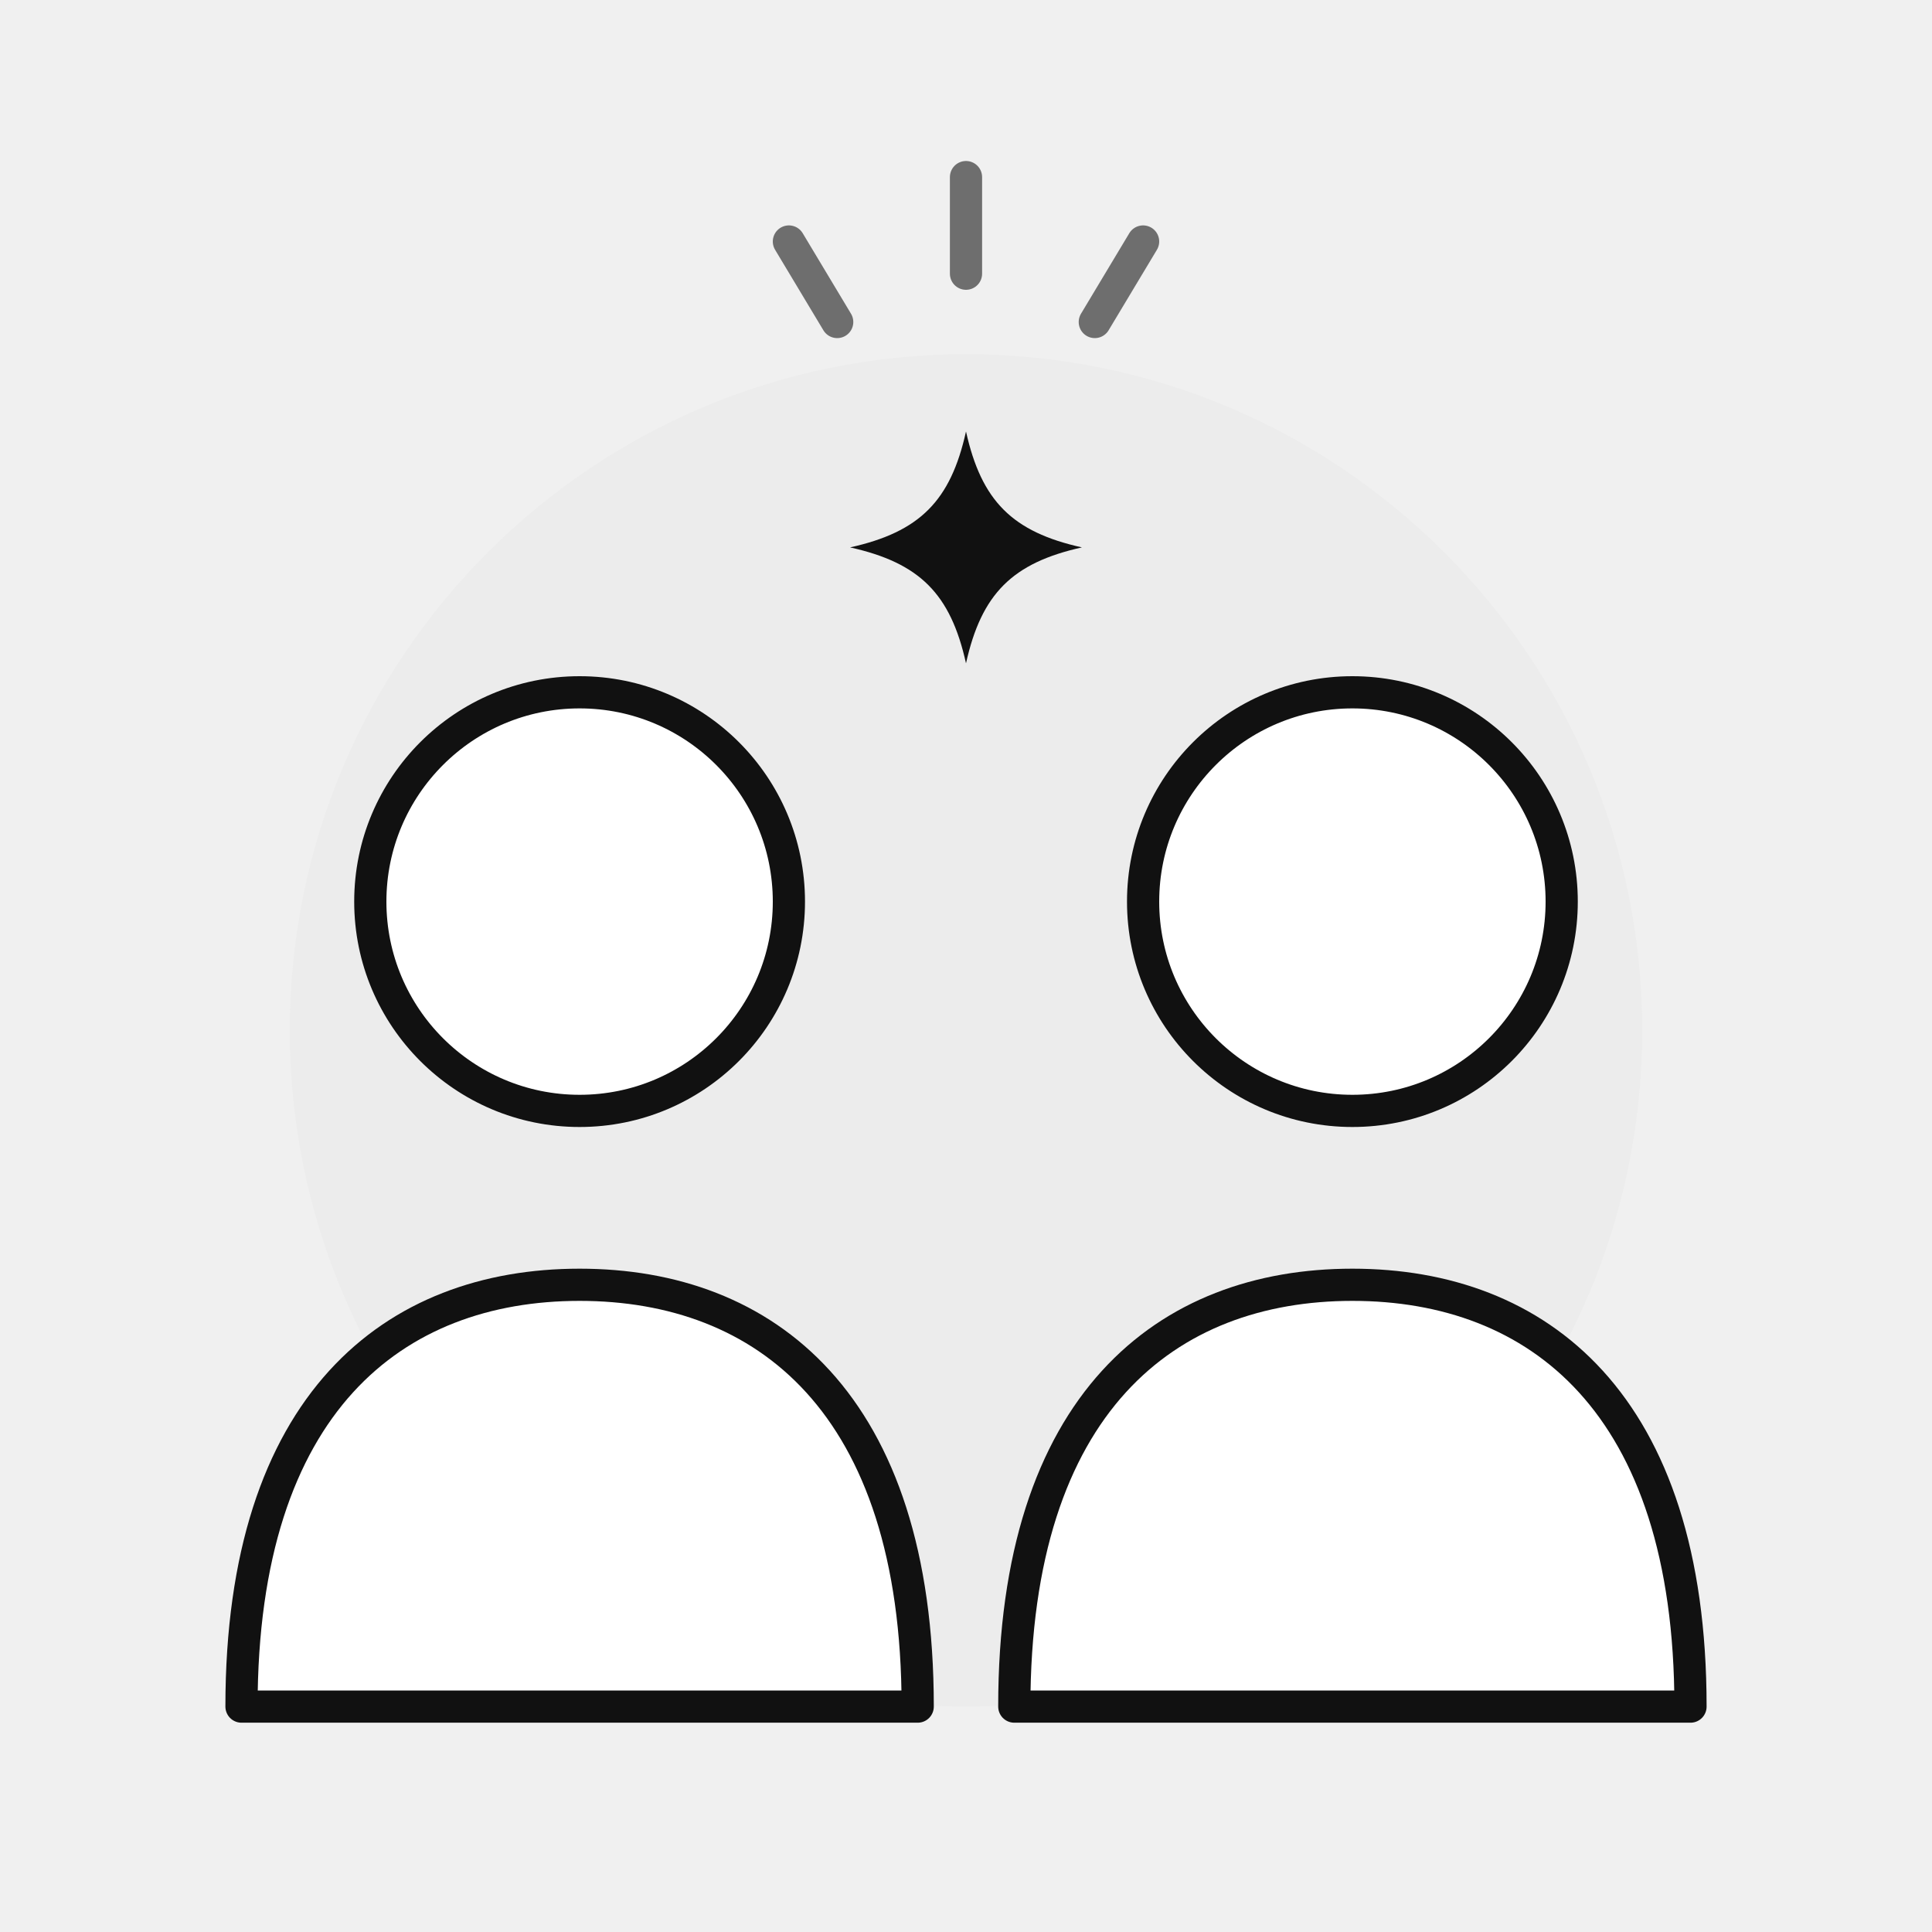
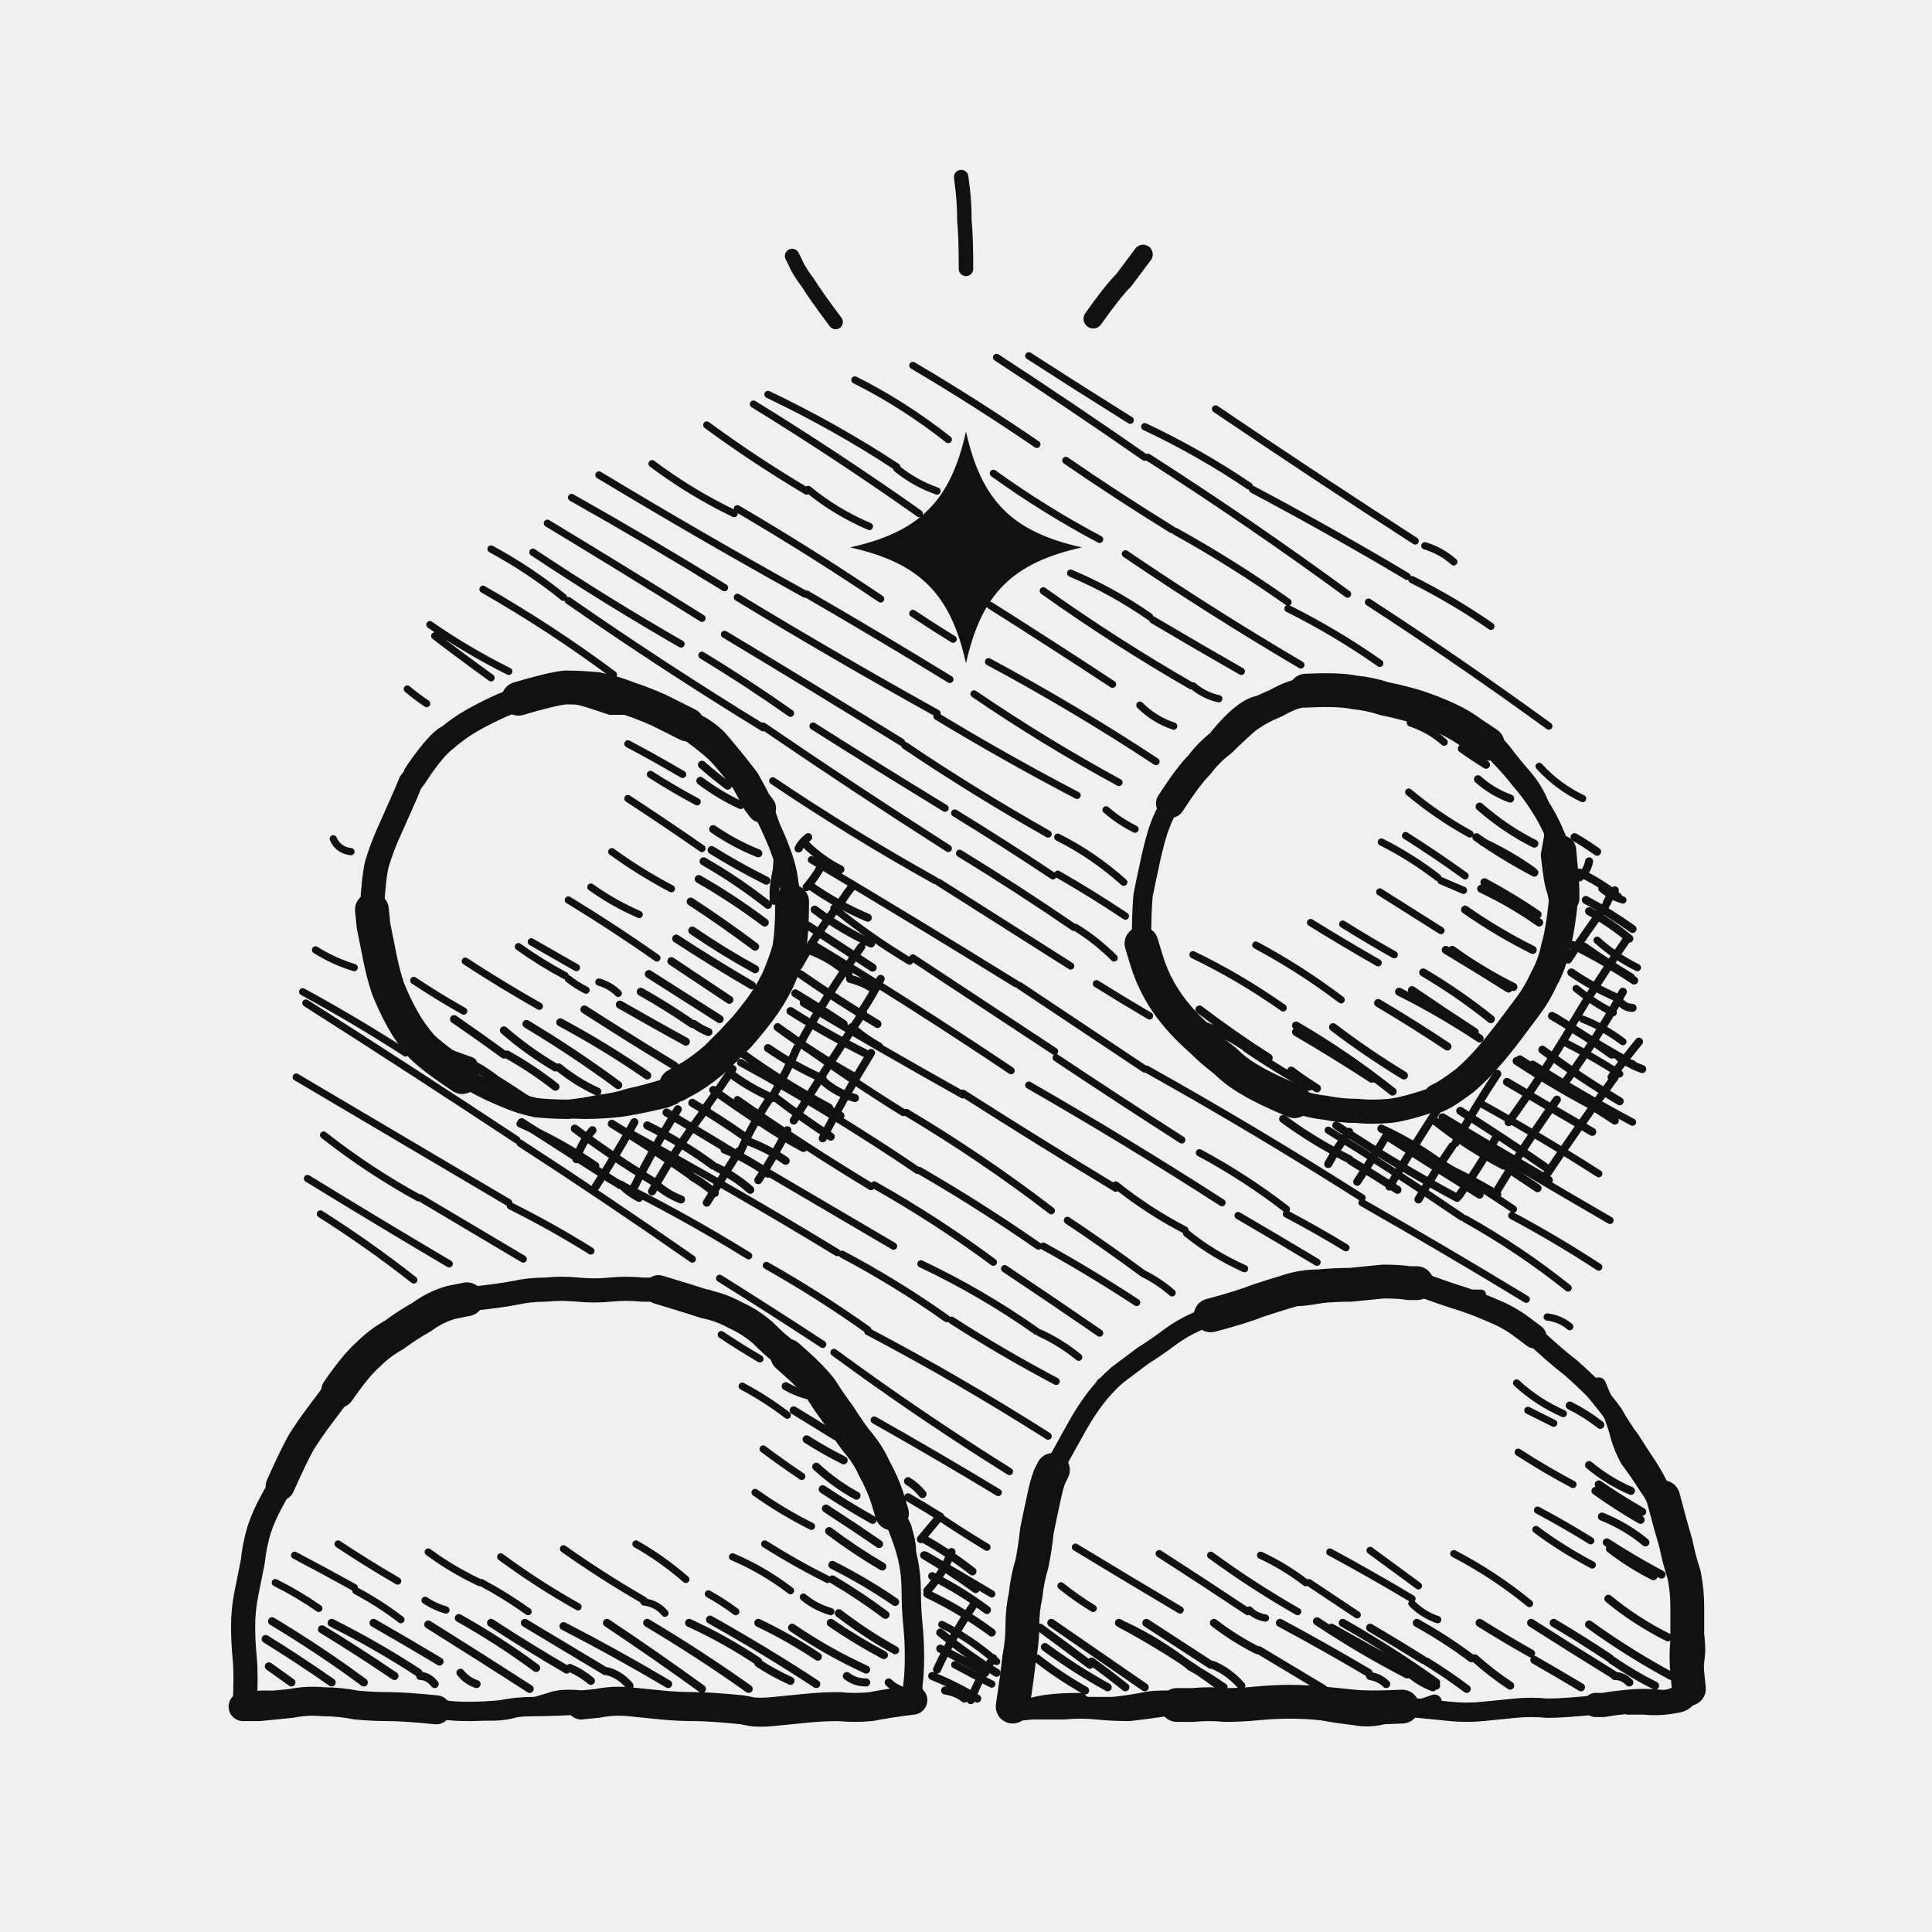
- <svg xmlns="http://www.w3.org/2000/svg" viewBox="0 0 120 120" width="120" height="120" fill="none" stroke="#111111" stroke-width="2" stroke-linecap="round" stroke-linejoin="round">
-   <circle cx="60" cy="64" r="42" fill="#ececec" stroke="none" />
-   <path d="M15 106c0-18.9 9.5-26.2 21-26.2s21 7.3 21 26.2z" fill="#ffffff" />
-   <circle cx="36" cy="56" r="13" fill="#ffffff" />
-   <path d="M63 106c0-18.9 9.5-26.2 21-26.2s21 7.3 21 26.2z" fill="#ffffff" />
-   <circle cx="84" cy="56" r="13" fill="#ffffff" />
+ <svg xmlns="http://www.w3.org/2000/svg" viewBox="0 0 120 120" width="120" height="120" fill="none" stroke="#111111" stroke-linecap="round" stroke-linejoin="round">
+   <path stroke-width="0.45" d="M75.5 25.4Q81.7 29.6 87.9 33.6M88.5 33.9Q89.5 34.2 90.3 34.9M63.9 22.1Q67 24.1 70.2 26.1M71.1 26.5Q74.5 28.1 77.6 30.2M77.8 30.4Q82.7 33 87.4 35.8M87.7 36Q90.3 37.3 92.6 38.9M61.9 22.2Q66.5 25.2 71.1 28.4M71.3 28.4Q77.7 32.5 83.7 36.9M85 37.4Q90.7 41.1 96.2 45.1M56.7 22.7Q60.6 25 64.4 27.6M66.2 28.6Q69.4 30.8 72.8 32.9M73 33Q76.6 35 80 37.4M80 37.8Q83 39.3 85.7 41.2M95.6 47.6Q96.8 48.9 98.3 49.6M53.1 23.6Q56.1 25.1 58.9 27.3M61.7 29.4Q64.9 31.7 68.3 33.5M69.9 34.4Q75.2 38 80.8 41.3M47.7 24.5Q51.9 26.5 55.7 29M55.7 29.1Q56.8 30 58.2 30.5M66.5 35.6Q69.1 36.7 71.4 38.3M71.6 38.5Q74.3 40.1 77.1 41.7M99.5 55.2Q100.1 55.7 100.8 55.9M46.8 25.1Q52 28.3 57.1 31.9M64.8 36.7Q69.3 39.9 74 42.6M74.1 42.6Q74.8 43.2 75.7 43.4M99.2 58.4Q100.3 59.4 101.7 60.1M43.9 26.4Q46.9 28.6 50.1 30.5M50.2 30.4Q51.9 31.8 54 32.7M61.5 37.6Q65.3 40 69.1 42.5M70.8 43.8Q71.7 44.7 72.9 45.1M97.9 61.4Q99 62.3 100.2 62.9M40.5 28.8Q42.9 30.6 45.6 31.9M45.8 31.6Q50.4 34.3 54.7 37.2M56.7 38.1Q57.9 38.9 59.2 39.7M61.4 41.1Q66.8 44 71.8 47.3M98.3 63.3Q99.6 63.8 100.8 64.7M37.2 29.5Q43.5 33.3 50 36.9M50.1 36.9Q54.6 39.5 59 42.2M60.5 43.1Q64.9 46.1 69.5 48.6M97.1 64.7Q98.9 65.6 100.6 66.7M35.5 30.9Q40.3 33.6 45 36.5M45.8 37.1Q51.9 40.8 58.2 44.3M58.2 44.5Q62.5 47.1 66.9 49.4M68.7 50.3Q69.5 51 70.5 51.5M95.2 66.1Q98.2 68 101.4 69.7M34 32.5Q38.8 35.4 43.6 38.4M45 39.4Q50.5 42.7 56 46.1M56.2 46.3Q60.5 49.2 65.1 51.8M65.7 52Q67.9 53.1 69.8 54.8M91.9 68.5Q95.7 70.6 99.3 72.9M33.1 34.3Q37.6 37.3 42.3 40M43.6 40.7Q46.4 42.4 49.1 44.3M50.5 45.1Q54.6 47.7 58.7 50.2M59.3 50.5Q62.4 52.4 65.4 54.4M65.7 54.3Q67.8 55.5 69.9 56.9M90 69.9Q95 72.9 100 75.8M30.5 34.1Q32.9 35.4 35 37.1M35.3 37.3Q41.2 41.4 47.4 45.2M47.4 45.1Q53.1 49 58.9 52.7M59.6 53Q63.2 55.2 66.7 57.6M66.8 57.6Q68.1 58.4 69.2 59.5M86.3 70.4Q90.3 72.6 94 75.1M93.9 75.5Q96.7 77 99.3 78.7M30 36.6Q34.2 39 38.1 41.9M48 48.5Q52.9 51.8 58.1 54.7M58.3 54.8Q62.4 57.4 66.5 60M68.1 61.1Q69.7 62.1 71.4 63.1M82.5 70.2Q86.7 72.8 90.8 75.6M91 75.7Q94.4 77.6 97.4 80M26.7 38.8Q29 40.4 31.6 41.7M50.4 53.4Q56.8 57.2 63.1 61.1M63.3 61.2Q67.2 63.8 71.1 66.4M71.2 66.4Q78 70.2 84.6 74.4M84.6 74.7Q89.7 77.6 94.8 80.7M96.1 81.8Q96.9 81.9 97.5 82.4M27 39.5Q28.7 40.8 30.5 42.1M51.8 56.4Q54 58.2 56.5 59.7M56.7 59.5Q61.1 62.4 65.5 65.3M65.6 65.7Q69.5 68.3 73.4 70.8M74.5 71.6Q77.3 73.1 79.9 75.1M79.9 75.4Q81.8 76.4 83.6 77.5M25.3 42.8Q25.9 43.3 26.5 43.7M50.4 58.6Q56.7 62.4 62.8 66.5M63.9 67.4Q70 70.9 75.9 74.7M76.9 75.5Q79.3 76.9 81.8 78.4M49.9 62.3Q54.8 65.2 59.8 68M59.8 67.9Q64.5 70.9 69.3 73.8M69.3 73.6Q71.3 75.2 73.6 76.4M73.7 76.6Q75.3 77.9 77.3 78.8M48.9 64.2Q52.4 66.8 56.1 69.1M56.3 69.1Q61 71.9 65.3 75.2M66.3 75.8Q68.7 77.4 71 79.1M71 79.1Q72 79.6 72.8 80.3M46 66Q51.7 69.1 57 72.7M57.1 72.7Q60.9 74.9 64.5 77.4M64.8 77.4Q67.7 79 70.6 80.9M20.7 52.1Q21 52.8 21.8 52.9M45.8 68.3Q49.8 71.1 54.1 73.7M54.3 73.6Q58.2 75.8 61.7 78.4M62.4 78.8Q65.4 80.8 68.3 82.8M42.9 70Q49.2 73.7 55.5 77.4M57.2 78.5Q61 80.3 64.4 82.7M64.6 82.8Q65.9 83.4 67 84.3M19.6 59Q20.7 59.7 22 60.1M39 70.3Q45.6 73.9 52 77.8M52.3 77.9Q55.7 79.7 58.8 81.9M59.1 82Q62.2 84 65.6 85.8M18.8 61.6Q22.1 63.4 25.2 65.4M32.3 69.8Q34.8 70.9 37 72.4M37.8 73.2Q42.3 75.4 46.5 78M47.6 78.6Q50.8 80.4 53.9 82.6M53.9 82.7Q59.6 85.7 65.1 89.2M19 62.3Q25.6 66.5 32.1 70.8M32.3 71Q37.7 74.5 43 78.2M44.7 79.4Q47.9 81.4 51.1 83.5M51.8 84Q57.1 87.9 62.7 91.4M18.4 66.9Q25 70.8 31.6 74.7M31.7 74.9Q34.3 76.2 36.7 77.7M54.3 88.2Q58.2 90.4 62 92.7M20.1 70.5Q22.9 72.7 26 74.4M26.1 74.4Q29.3 76.3 32.5 78.2M57.3 93.5Q59.3 94.9 61.3 96.1M19.1 73.2Q23.5 75.9 27.9 78.5M57.5 96.6Q59.6 97.8 61.6 99M19.9 75.4Q22.9 77.3 25.7 79.5M58.5 100.9Q60.3 101.8 61.9 103.2M59.3 103.4Q60.4 104 61.6 104.6M87.6 44.9Q88.8 45.3 89.7 46.1M87.5 49.2Q89.3 50.7 91.3 51.8M87.3 51.9Q89.2 53.1 91 54.4M85.8 52.3Q87.6 53.2 89.3 54.5M89.5 54.7Q90.2 55 90.9 55.3M85.7 55.4Q87.6 56.6 89.5 57.8M83.4 57.4Q85 58.4 86.6 59.3M81.4 57.3Q83.5 58.6 85.6 59.8M78 58.7Q80.8 60.2 83.3 62.1M74.1 59.3Q77 60.7 79.7 62.6M39 46.2Q40.7 47.1 42.4 48.1M40.4 48.1Q41.8 49 43.3 49.8M39 49.6Q41.3 51.1 43.6 52.7M94.2 85.9Q95.5 87.1 97.1 87.8M38 52.9Q39.8 54.2 41.7 55.2M94.9 87.6Q95.7 88 96.5 88.4M36.7 55.1Q38.1 56.1 39.7 56.8M94.3 90.2Q96 91.3 97.7 92.2M35.3 55.9Q38.1 57.6 40.8 59.5M95.5 93.8Q97.2 94.7 98.8 95.7M33 58.5Q34.4 59.3 35.8 60.1M37.2 61Q37.9 61.2 38.4 61.7M95.4 95Q97 96.2 98.9 97.2M32.2 58.8Q33.6 59.8 35.1 60.6M35.3 60.8Q35.8 61.2 36.4 61.5M90.3 96.5Q92.8 97.8 95 99.6M28.9 59.7Q31.2 61.2 33.5 62.5M85.1 96.3Q86.6 97.4 88.1 98.5M25.7 60.9Q27.2 61.9 28.8 62.8M82.6 96.4Q85.2 97.8 87.7 99.3M87.7 99.6Q88.4 100.3 89.3 100.6M78.3 96.6Q79.8 97.3 81.1 98.3M81.3 98.3Q82.8 99.3 84.3 100.3M75.2 96.6Q77.8 98.5 80.6 100.1M72 96.5Q74.8 98.3 77.5 100.1M77.6 100Q78 100.4 78.6 100.5M44.8 82.9Q46 83.7 47.2 84.4M66.8 96.1Q70.1 98.1 73.3 100M46.1 86.1Q47.6 86.9 48.9 87.9M65.9 98.5Q66.9 99.3 67.9 99.9M47.4 90Q48.6 90.9 49.8 91.7M46.9 92.7Q48.6 93.9 50.4 94.8M47.5 95.9Q49.4 97.1 51.4 98.1M45.5 96.7Q47.4 97.5 49.1 98.8M49.9 99.2Q50.6 99.8 51.6 100.1M39.5 95.9Q41.1 96.8 42.6 98.1M44 99Q44.9 99.5 45.7 100.1M35 96.2Q37.4 97.9 40 99.4M40 99.5Q40.8 99.6 41.3 100.2M31.1 96.7Q33.4 98.4 35.9 99.8M26.6 96.4Q28.1 97.5 29.8 98.3M29.9 98.3Q31.4 99.1 32.8 100.1M21 95.9Q22.8 97.1 24.7 98.2M26.4 99.4Q27 99.8 27.7 100M18.3 96.6Q20.2 97.6 22 98.6M22.1 98.8Q23.6 99.6 24.9 100.6M17.1 98.3Q18.5 99 19.8 99.9" />
+   <path stroke-width="0.5" d="M90.8 46.5Q91.5 47 92.3 47.5M91.8 48.4Q92.7 49.2 93.8 49.6M97.8 52Q98.5 52.4 99.2 52.9M91.9 50.1Q93.5 51.5 95.3 52.4M98.1 54.2Q99.4 54.8 100.5 55.7M91.7 52Q93.4 53.2 95.3 54.2M98.7 56.6Q100 57.3 101.2 58.3M92.1 52.3Q93.8 53.1 95.2 54.1M98.5 55.9Q100 56.7 101.4 57.7M92.2 54.8Q93.9 55.7 95.5 56.8M98.4 58.8Q99.8 59.8 101.3 60.7M92 55.2Q93.9 56.1 95.6 57.3M97.7 58.7Q99.7 59.7 101.5 60.9M91 56.5Q93 57.9 95.2 59M97.6 60.4Q98.9 61.3 100.5 62M100.7 62.3Q101 62.6 101.4 62.6M90.2 59Q92 60.3 94 61.3M96.4 63.1Q98.3 64.2 100.1 65.5M100.6 65.7Q101 66 101.4 66.1M89.8 59Q91.8 60.2 93.7 61.4M96.6 63.2Q98.6 64.5 100.7 65.7M100.8 65.8Q101.4 66.2 102 66.4M88.4 60.4Q90.6 61.7 92.6 63.3M95.8 65.2Q98.1 66.9 100.6 68.4M87.7 61.5Q89.6 62.8 91.6 64.1M94.4 65.8Q97.4 67.7 100.3 69.6M86.9 61.6Q89.5 62.9 91.9 64.5M94.2 65.9Q96.8 67.6 99.5 69M85.6 62.3Q87.8 63.6 89.9 65M93.6 67.2Q96.3 68.8 98.9 70.3M82.8 63.8Q84.9 65.4 87.2 66.8M90.7 69Q93.4 70.7 96 72.5M80.5 63.7Q83.6 65.5 86.5 67.8M89.1 69.6Q91.1 71.2 93.4 72.4M93.7 72.6Q94.6 73.2 95.5 73.8M80.5 64.1Q82.9 65.5 85.2 67M89.6 69.4Q91.1 70.3 92.6 71.2M92.8 71.3Q94.5 72.3 96.2 73.3M74.5 62.7Q76.6 64.3 78.8 65.7M80.2 66.5Q81 67.1 81.8 67.6M86.2 70.6Q89 72.4 91.9 74.2M74.8 63.7Q76.1 64.2 77.3 65M77.4 65.1Q79.3 66.4 81.3 67.5M85.8 70.1Q88 71.1 89.9 72.6M90 72.6Q91.5 73.3 93 74.2M83 69.9Q86.6 72.3 90.5 74.4M43.6 47.5Q44.4 48.2 45.2 48.8M79.7 69.5Q81.6 70.9 83.8 72M83.9 72.1Q85.4 73 86.8 73.9M43.5 48.5Q44.7 49.4 46 50M50 52.4Q51 53.4 52.2 54M44.3 51.5Q45.6 52.4 47.1 53M50.3 55Q52 56.2 53.9 57M44.2 52.8Q45.8 53.8 47.6 54.7M50.6 56.5Q52.2 57.7 54.1 58.6M43.7 53.5Q45.8 54.7 47.7 56.2M50.2 57.5Q52.2 58.8 54.2 60.1M97.5 87.3Q98.5 87.8 99.4 88.5M43.4 54.6Q45.5 55.8 47.5 57.3M50.2 59Q51.6 59.5 52.7 60.5M52.8 60.8Q53.6 61 54.2 61.4M98.7 91Q99.9 92 101.3 92.6M42.9 56Q44.9 57.3 46.9 58.8M49.7 60.5Q52 62.1 54.5 63.6M99.1 92.6Q100.5 93.6 101.9 94.4M43 57.8Q44.9 59.1 46.9 60.2M49.4 61.7Q50.9 62.6 52.4 63.6M52.9 63.8Q53.7 64.5 54.6 65M99.3 92.2Q100.6 93.1 102 93.9M42 58.3Q44.3 59.8 46.7 61.2M49.1 62.8Q51.3 64.2 53.7 65.4M99.5 94.2Q101 94.8 102.2 95.8M41.7 59.7Q43.5 60.9 45.3 62.1M48.3 63.8Q50.6 65.5 53.1 66.9M99.8 95.8Q101.5 96.9 103.2 97.8M40.3 60.5Q42.5 61.9 44.7 63.3M47.7 65.1Q49.3 66.2 51.1 67M51.2 67.2Q52 67.9 53.1 68.2M100 96.2Q101.3 97.2 102.7 97.9M39.8 61.6Q41.4 62.5 43 63.6M43.1 63.6Q43.5 63.9 44 64.1M46.2 65.5Q48.7 67.3 51.5 68.8M51.6 69Q51.9 69.1 52.2 69.3M99.9 99.3Q101.6 100.7 103.6 101.7M38.5 62.4Q40.6 63.6 42.6 64.7M45.4 66.7Q46.6 67.6 48 68.2M48.2 68.2Q49.9 69.5 51.6 70.6M98.7 100.9Q101.2 102.7 103.8 104.1M36.3 62.7Q39.1 64.5 41.9 66.2M44.3 67.7Q45.7 68.7 47.2 69.7M47.4 69.8Q48.6 70.6 49.9 71.3M96.5 100.8Q98.2 101.8 100 103M100.1 103.1Q101.4 104 102.8 104.7M34.8 63.5Q37.6 65 40.2 66.8M43 68.5Q44.7 69.5 46.4 70.7M46.5 70.9Q47.8 71.4 48.8 72.1M95.1 100.8Q97.6 102.4 100.2 104M100.3 104.1Q100.8 104.1 101.2 104.5M32.7 63.6Q35.7 65.4 38.4 67.4M41.4 69.1Q43.1 70.1 44.9 71.2M45 71.4Q46.5 72 47.7 72.9M91.9 100.8Q93.5 101.8 95.1 102.7M95.3 103.1Q96.7 103.9 98.2 104.8M31.3 64Q32.8 65.3 34.5 66.3M34.7 66.3Q35.8 67.2 37.1 67.8M40.2 69.9Q42.4 71 44.3 72.4M44.5 72.5Q45.7 73.1 46.6 73.9M88 100.8Q89.8 101.8 91.4 103M91.6 103Q92.6 103.9 93.8 104.7M28.2 63.3Q29.8 64.4 31.3 65.5M31.5 65.5Q33.1 66.4 34.5 67.5M38 69.8Q40.5 71.3 42.9 73M43 73.1Q43.7 73.5 44.4 74.1M85.1 101.1Q86.8 102.1 88.4 103.1M88.6 103.2Q89.9 104 91.1 104.9M35.7 70.1Q38.1 71.9 40.6 73.4M40.8 73.6Q41.5 74.2 42.3 74.5M83.4 100.8Q86.4 102.5 89.2 104.5M32.4 69.7Q35.5 71.7 38.5 73.6M38.6 73.6Q39.1 74.1 39.7 74.4M82.7 101.1Q85 102.4 87.4 103.7M87.6 104Q88.4 104.4 89.2 104.7M81.8 100.7Q84.5 102.5 87.4 104M87.5 103.9Q88.2 104.5 89 104.8M79.5 100.8Q82.3 102.3 85 103.9M85.1 104.1Q85.7 104.2 86.1 104.6M75.4 100.8Q76.7 101.8 78.1 102.5M78.2 102.5Q80.2 103.7 82.2 104.9M48.8 86.1Q49.5 86.5 50.3 86.7M71.2 100.8Q73.2 102.1 75.2 103.4M75.3 103.4Q76.3 103.8 77.1 104.7M49.3 87.6Q50.6 88.4 51.9 89.2M56.4 92Q56.9 92.3 57.3 92.8M69.9 101Q72 102 73.8 103.4M73.9 103.5Q75 104.1 76 104.8M50.1 89.4Q51.2 90.1 52.4 90.7M56.4 93Q57.4 93.6 58.4 94.2M69.5 100.8Q72.7 102.5 75.7 104.7M50.7 91.1Q51.9 92.2 53.2 92.9M57.4 95.6Q59 96.5 60.4 97.6M65.3 100.8Q68.2 102.8 71.1 104.8M51.1 92.5Q52.6 93.5 54.2 94.4M57.4 96.6Q59.1 97.6 60.6 98.7M64.6 101.1Q66.1 102.2 67.7 103.4M67.8 103.2Q68.9 104 69.9 104.8M51.3 93.7Q53 94.8 54.6 95.9M57.9 97.9Q59.7 98.8 61.3 100M64.9 102.3Q66.8 103.7 68.8 104.8M51.5 95.1Q53.1 96.3 54.8 97.3M57.6 99Q59.7 100 61.6 101.4M64.4 103Q65.8 104.1 67.4 105M51.7 97.2Q53.7 98.2 55.6 99.5M58.4 101.4Q60.1 102.8 61.9 103.9M51.7 98.1Q53.4 99.1 55 100.3M58.4 102.4Q59.8 103.1 61.2 103.9M52.1 100.2Q53.8 101.5 55.6 102.5M57.9 104.1Q59.4 104.7 60.7 105.5M51.6 100.8Q53.2 101.9 54.9 102.8M58.7 105Q59.4 105.1 59.9 105.5M49.2 101.1Q51.4 102.6 53.8 103.7M55.2 104.5Q55.5 104.8 56 105M47.1 100.8Q49 101.7 50.8 102.9M52.6 104.1Q53.1 104.5 53.8 104.5M44.1 100.6Q47.5 102.5 50.7 104.6M42.8 100.8Q45 101.8 47.1 103.2M47.1 103.3Q48 103.9 49.1 104.4M40.2 100.8Q43.4 102.7 46.5 104.9M37.7 100.8Q40.7 102.8 43.6 104.9M35 101Q38.3 102.7 41.5 104.6M32.6 100.8Q35.1 102.3 37.6 103.8M37.7 103.8Q38.5 104 39.1 104.7M30.5 100.8Q32.8 102.3 35.2 103.7M35.4 103.6Q36.1 103.9 36.7 104.4M28.5 100.5Q31 101.9 33.3 103.6M26.6 100.9Q29.8 102.9 32.9 104.9M23.2 100.8Q25.3 102 27.3 103.2M28.6 103.9Q29 104.4 29.6 104.6M20.6 100.8Q23.4 102.2 26 103.9M26.1 104.1Q26.6 104.1 27 104.6M20 101.2Q22.3 102.6 24.5 104.1M16.9 100.7Q19.9 102.5 22.6 104.5M16.5 101.8Q18.6 103.1 20.6 104.5M16.7 103.5Q17.4 104 18.1 104.5M35.8 72Q36.1 71 36.8 70.2M37 73.7Q38.3 71.7 39.4 69.7M49.6 52.7Q49.8 52.3 50.2 52M39.3 73.9Q40.6 71.3 42.1 68.9M50.1 55.1Q50.8 54.3 51.2 53.4M40.5 74Q42 71.3 43.9 68.8M43.9 68.7Q44.7 67.6 45.5 66.4M49.6 60Q50.7 58 52.1 56.2M52.2 56.1Q52.5 55.6 52.9 55.1M43.9 74.7Q44.9 73.1 45.9 71.5M46 71.5Q46.8 69.7 47.9 68.1M48.1 67.9Q48.9 66.5 49.5 65.1M49.7 64.8Q51.4 61.7 53.5 58.8M47.1 73.3Q48.1 71.8 48.9 70.2M49.3 69.6Q51.4 66.2 53.6 62.9M53.6 62.7Q54.2 61.8 54.7 60.8M51.1 70.7Q52.5 68 54.1 65.4M57.2 95.6Q57.7 95 58.2 94.4M57.6 98.8Q58.6 97.7 59.1 96.4M58.2 103.7Q59.2 101.5 60.6 99.5M60.3 105.6Q60.8 104.2 61.7 103M82.5 72.3Q83.1 71.2 83.8 70.3M84.3 73.4Q85.3 71.9 86.2 70.4M86.3 73.7Q87.8 71.2 89.3 68.9M98.1 54.5Q98.6 54.1 98.7 53.5M88.1 74.5Q89.1 72.8 90.2 71.2M90.4 71Q91.6 68.8 93 66.7M97.4 59.6Q98.5 57.9 99.7 56.3M99.8 56.1Q100 55.6 100.3 55.3M90.6 74.3Q91.8 72.6 92.9 70.7M93.7 69.7Q95.8 66.8 97.6 63.8M97.6 63.7Q99.2 61 101 58.4M92.9 74.1Q94.7 71.1 96.7 68.3M97.3 67.1Q99.2 64.5 100.8 61.6M96.1 72.9Q98.1 69.9 100.3 66.9M100.1 66.9Q100.9 65.8 101.8 64.7" />
+   <path stroke-width="0.3" d="M67.6 19.6Q69 18.1 69.6 17.2Q70.1 16.4 70.4 16L70.6 15.6" />
+   <path stroke-width="0.6" d="M17.9 91.4Q18.8 89.7 19.5 89Q20.3 88.3 20.7 87.5Q21.2 86.6 21.6 85.6L22 84.7M22 84.7Q23.7 83.5 24.4 82.7Q25.1 82 26 81.3Q26.8 80.7 27.9 80.7Q29 80.7 30 80.5Q31 80.4 32 80.2Q32.9 80.1 33.5 80.2L34 80.3M34 80.3Q35.9 80.7 36.9 80.4Q37.9 80.2 38.9 80.2Q39.9 80.2 40.9 80.4Q41.9 80.5 42.9 80.5L44 80.4M44 80.4Q45.9 81.2 46.7 82Q47.4 82.8 48.3 83.3Q49.1 83.9 49.7 84.7L50.3 85.5M50.3 85.5Q51 87.5 51.8 88.1Q52.5 88.8 53.1 89.6Q53.6 90.4 54 91.3Q54.4 92.2 55.1 93Q55.9 93.9 56.3 94.8Q56.6 95.8 56.6 96.3L56.6 96.8M18.1 105.4Q16.1 105.2 15.6 105.4L15.1 105.6M49.3 56Q49.1 58 48.8 59Q48.6 60 48 60.8Q47.4 61.7 46.7 62.4Q46 63.1 45.3 63.8Q44.7 64.5 44.2 65.4Q43.7 66.4 43 67.2Q42.3 68 41.9 68.3L41.4 68.5M41.4 68.5Q39.3 69 38.3 69.1Q37.3 69.2 36.3 69.2Q35.3 69.2 34.3 69Q33.4 68.8 32.5 68.2Q31.6 67.6 30.8 67.1Q30 66.5 29.6 66.3L29.2 66.1M25.4 47.9Q26.6 46.1 27.4 45.5Q28.3 45 29.3 44.5Q30.2 44.1 31.2 43.7Q32.1 43.3 33.2 43.2Q34.2 43.1 35.2 43.3Q36.1 43.5 37 43.8L37.9 44.1M37.9 44.1Q39.9 44.1 41 44.1Q42.1 44.2 43 44.5Q44 44.9 44.8 45.7Q45.5 46.5 46.1 47.3Q46.7 48.2 47 48.6L47.3 49.1M47.3 49.1Q48.1 50.9 48.3 51.9Q48.4 53 48.3 54Q48.1 55 48.1 55.4L48.1 55.9M62.3 106Q62.9 104 63 103Q63.2 102 63.2 101Q63.3 100 63.6 99.1L64 98.1M64 98.1Q64.9 96.3 65.1 95.3Q65.3 94.4 65.4 93.4Q65.4 92.3 65.8 91.4Q66.1 90.4 66.6 89.6Q67.1 88.7 67.5 87.8Q68 86.9 68.2 86.4L68.4 85.9M78 80.7Q80.1 80.9 81 80.8Q82 80.7 83 80.4Q83.9 80.1 84.9 80Q85.9 79.9 86.9 80.1Q87.9 80.3 88.9 80.4Q89.9 80.4 91 80.4L92 80.4M105.2 99.8Q105.7 101.8 105.6 102.8Q105.5 103.8 105.3 104.9Q105.1 106 104.1 106.1Q103.1 106.3 102.1 106.2L101.1 106.2M74.1 105.4Q72.1 105.2 71.1 105.4Q70.1 105.6 69.1 105.7Q68.1 105.7 67.6 105.7L67.1 105.6M74.7 64.5Q72.7 63.5 72.1 62.6Q71.5 61.7 71.4 60.7Q71.2 59.6 71.1 59.1L71 58.6M88.8 44.4Q91 44.6 91.9 45.1Q92.8 45.7 93.5 46.5Q94.1 47.3 94.8 48.1Q95.5 48.9 95.9 49.9Q96.3 50.8 96.2 52L96 53.1M96 53.1Q96.2 55 96.4 55.4L96.5 55.9" />
+   <path stroke-width="0.9" d="M37.1 105.6Q35.1 105.2 34.1 105.6Q33.1 105.9 32.1 106.2Q31.1 106.5 30.1 106.4Q29.1 106.3 28.6 106.3L28.1 106.4M29.2 66.1Q27.2 65.4 26.2 64.9Q25.3 64.3 24.7 63.5Q24.1 62.6 23.8 61.6Q23.5 60.6 23.3 59.6Q23 58.6 22.9 57.6Q22.8 56.6 23.1 55.6L23.3 54.7M99.3 86Q100.1 87.9 100.4 88.9Q100.6 89.8 101.1 90.7Q101.7 91.5 102.2 92.3Q102.8 93.1 103.1 94.1Q103.5 95 103.7 96Q103.9 97 104.3 97.9Q104.7 98.8 105 99.3L105.2 99.8M89.1 105.7Q87.1 106.4 86.1 106.6Q85.1 106.9 84.1 106.7Q83.1 106.6 82.1 106.4Q81.1 106.2 80.1 106.3Q79.1 106.3 78.1 106.3Q77.1 106.3 76.1 106Q75.1 105.7 74.6 105.5L74.1 105.4M67.1 105.6Q65.1 105.6 64.1 105.9L63.1 106.2M82.3 69Q80.5 68 79.6 67.7Q78.6 67.4 77.8 66.9Q77 66.4 76.3 65.7Q75.5 65 75.1 64.8L74.7 64.5M75.6 45.7Q77 44 78 43.7Q79 43.4 80.1 43.5Q81.3 43.5 82.2 43.4Q83.2 43.3 84.1 43.3Q85.1 43.4 86 43.7Q86.9 44.1 87.9 44.3L88.8 44.4M51.9 20Q50.7 18.4 50.2 17.6Q49.6 16.8 49.4 16.3L49.2 15.9M60 16.7Q60 14.7 59.9 13.7Q59.9 12.7 59.8 11.8L59.7 11" />
+   <path stroke-width="1.2" d="M55.4 94Q56.2 95.9 56.4 96.9Q56.6 97.8 56.6 98.9Q56.6 99.9 56.7 100.9Q56.8 101.9 56.8 102.9Q56.8 103.9 56.7 104.7L56.7 105.6M36.1 105.9Q34.1 106 33.1 106Q32.1 106 31.1 106.2Q30.1 106.3 29.1 106.3Q28.1 106.3 27.6 106.2L27.1 106.2M42 67.4Q40.1 68 39.1 68.2Q38.2 68.5 37.2 68.6Q36.3 68.8 35.3 68.9Q34.3 68.9 33.3 68.8Q32.3 68.6 31.4 68.2Q30.4 67.8 29.5 67.3L28.7 66.9M47.3 50.2Q48.2 52 48.5 52.9Q48.9 53.9 49 54.9L49.2 55.8M65.4 91.3Q66.4 89.5 66.9 88.6Q67.4 87.7 68 86.9Q68.6 86.1 69.4 85.4Q70.2 84.8 71 84.2Q71.8 83.7 72.6 83.1Q73.4 82.5 74.3 82.1L75.2 81.7M95.3 83Q96.7 84.3 97.5 84.9Q98.3 85.6 99 86.3Q99.6 87 100.2 87.8Q100.7 88.7 101.3 89.5Q101.8 90.3 102.4 91.2Q102.9 92 103.1 92.5L103.3 93M99.1 105.9Q97.1 106.1 96.1 106.1Q95.1 106 94.1 106.1Q93.1 106.2 92.1 106.3Q91.1 106.4 90.1 106.3Q89.1 106.2 88.1 106.1L87.1 106M73.1 105.9Q71.1 106.2 70.1 106.3Q69.1 106.3 68.1 106.2Q67.1 106.1 66.1 106.2Q65.1 106.2 64.1 106.2L63.1 106.3M70.9 58.6Q70.9 56.6 71 55.6Q71.2 54.6 71.4 53.7Q71.6 52.7 71.9 51.7Q72.2 50.8 72.5 50.3L72.7 49.9M92.4 46.2Q93.8 47.6 94.4 48.4Q95.1 49.2 95.6 50Q96.2 50.9 96.6 51.9L97 52.8M67.9 19.8Q69.1 18.1 69.8 17.4Q70.4 16.6 70.7 16.2L71 15.8" />
+   <path stroke-width="1.5" d="M15.2 106Q15.3 104 15.2 103Q15.1 102 15.1 101Q15.1 100 15.3 99Q15.5 98 15.7 97Q15.8 96 16.1 95Q16.4 94.1 16.9 93.2L17.4 92.3M29 80.7Q31 80.5 32 80.3Q32.9 80.1 33.9 80.1Q34.9 80 35.9 80.1Q36.9 80.2 37.9 80.1Q38.9 80 39.9 80.1L40.9 80.1M23.1 56.5Q23.2 54.6 23.4 53.7Q23.7 52.7 24.1 51.8Q24.5 50.9 24.9 50Q25.3 49.1 25.5 48.6L25.8 48.2M25.8 48.2Q26.9 46.5 27.7 45.9Q28.5 45.2 29.4 44.7Q30.3 44.2 31.2 43.8L32.2 43.4M88 79.7Q89.9 80.4 90.9 80.7Q91.8 81 92.7 81.4Q93.7 81.8 94.5 82.4L95.3 83M104.9 104.9Q104.1 105.8 103.1 105.7Q102.1 105.6 101.1 105.7Q100.1 105.8 99.6 105.9L99.1 105.9M89.3 68.2Q87.3 68.9 86.3 69Q85.2 69.1 84.3 69Q83.3 69 82.3 68.8Q81.4 68.7 80.9 68.5L80.4 68.4" />
+   <path stroke-width="1.8" d="M17.4 92.3Q18.2 90.5 18.7 89.6Q19.2 88.8 19.8 88Q20.4 87.2 20.7 86.8L21 86.4M40.9 80.1Q42.9 80.7 43.8 81Q44.8 81.2 45.7 81.7Q46.6 82.1 47.4 82.8Q48.1 83.5 48.5 83.8L48.9 84.2M56.7 105.6Q55.1 105.8 54.1 106Q53.1 106.1 52.1 106Q51.1 106 50.1 106.1Q49.1 106.2 48.1 106.3Q47.1 106.4 46.6 106.3L46.1 106.2M46.1 106.2Q44.1 106 43.1 106Q42.1 106 41.1 105.9Q40.1 105.8 39.1 105.7Q38.1 105.6 37.1 105.8L36.1 105.9M27.1 106.2Q25.1 106 24.1 106Q23.1 106 22.1 105.9Q21.1 105.7 20.1 105.7Q19.1 105.6 18.1 105.8Q17.1 105.9 16.1 106L15.1 106M42.7 45Q44.4 46.2 45 46.9Q45.7 47.7 46.3 48.5Q46.8 49.4 47 49.8L47.3 50.2M97.1 56Q96.9 57.9 96.6 58.9Q96.4 59.9 95.9 60.8Q95.5 61.7 94.9 62.5Q94.3 63.3 93.7 64.1Q93.1 64.9 92.4 65.7Q91.8 66.4 91 67.1Q90.2 67.7 89.7 68L89.3 68.2M72.7 49.9Q73.8 48.2 74.5 47.5Q75.1 46.7 75.9 46.1Q76.6 45.4 77.4 44.7Q78.2 44.1 79.2 43.7Q80.1 43.2 80.6 43.1L81.1 42.9M97 52.8Q97.2 54.9 97.2 55.4L97.2 55.8" />
+   <path stroke-width="2.1" d="M21 86.4Q22.1 84.8 22.9 84.1Q23.6 83.4 24.5 82.9Q25.3 82.3 26.2 81.8Q27 81.2 28 80.9L29 80.7M48.9 84.2Q50.4 85.5 51 86.3Q51.5 87.1 52.1 87.9Q52.6 88.7 53.2 89.5Q53.9 90.3 54.3 91.2Q54.8 92.1 55.1 93L55.4 94M49.2 56Q49.2 58 49 59Q48.7 60 48.3 60.9Q47.8 61.9 47.2 62.7Q46.6 63.5 45.9 64.3Q45.2 65 44.5 65.7Q43.7 66.4 42.9 66.9L42 67.4M28.7 66.9Q26.9 65.7 26.2 65Q25.5 64.2 25 63.3Q24.5 62.4 24.1 61.4Q23.8 60.5 23.6 59.5Q23.4 58.5 23.2 57.5L23.1 56.5M32.2 43.4Q34.2 42.8 35.1 42.7Q36.1 42.7 37.1 42.8Q38.1 43 39.1 43.4Q40 43.7 40.9 44.1Q41.9 44.6 42.3 44.8L42.7 45M62.9 106Q63.2 104 63.3 103Q63.5 102 63.5 101Q63.5 100 63.7 99.1Q63.8 98.1 64.1 97.1Q64.3 96.1 64.4 95.1Q64.6 94.1 64.8 93.2Q65 92.2 65.2 91.7L65.4 91.3M75.2 81.7Q77.1 81.2 78.1 80.8Q79 80.5 80 80.2Q80.9 79.9 81.9 79.9Q82.9 79.8 83.9 79.8Q84.9 79.7 85.9 79.6Q87 79.6 87.5 79.7L88 79.7M103.3 93Q103.8 94.9 104.1 95.9Q104.3 96.9 104.6 97.8Q104.8 98.8 104.8 99.8Q104.8 100.9 104.8 101.9Q104.7 102.9 104.8 103.9L104.9 104.9M87.1 106Q85.1 106.1 84.1 106Q83.1 105.9 82.1 105.8Q81.1 105.7 80.1 105.7Q79.1 105.7 78.1 105.8Q77.1 105.9 76.1 105.9Q75.1 105.8 74.1 105.9L73.1 105.9M80.4 68.4Q78.5 67.6 77.7 67.1Q76.8 66.6 76.1 65.9Q75.3 65.3 74.6 64.6Q73.8 63.9 73.2 63.2Q72.5 62.4 72 61.5Q71.5 60.6 71.2 59.6L70.9 58.6M81.1 42.9Q83.2 42.8 84.1 43Q85.1 43.1 86 43.4Q87 43.6 88 43.9Q88.9 44.2 89.8 44.6Q90.7 45 91.5 45.6L92.4 46.2" />
  <path transform="translate(60 34) scale(1.2)" fill="#111111" stroke="none" d="M0-6c.8 3.600 2.400 5.200 6 6-3.600.8-5.200 2.400-6 6-.8-3.600-2.400-5.200-6-6 3.600-.8 5.200-2.400 6-6z" />
-   <path d="M52 20l-3-5M68 20l3-5M60 17v-6" stroke="#6e6e6e" />
</svg>
